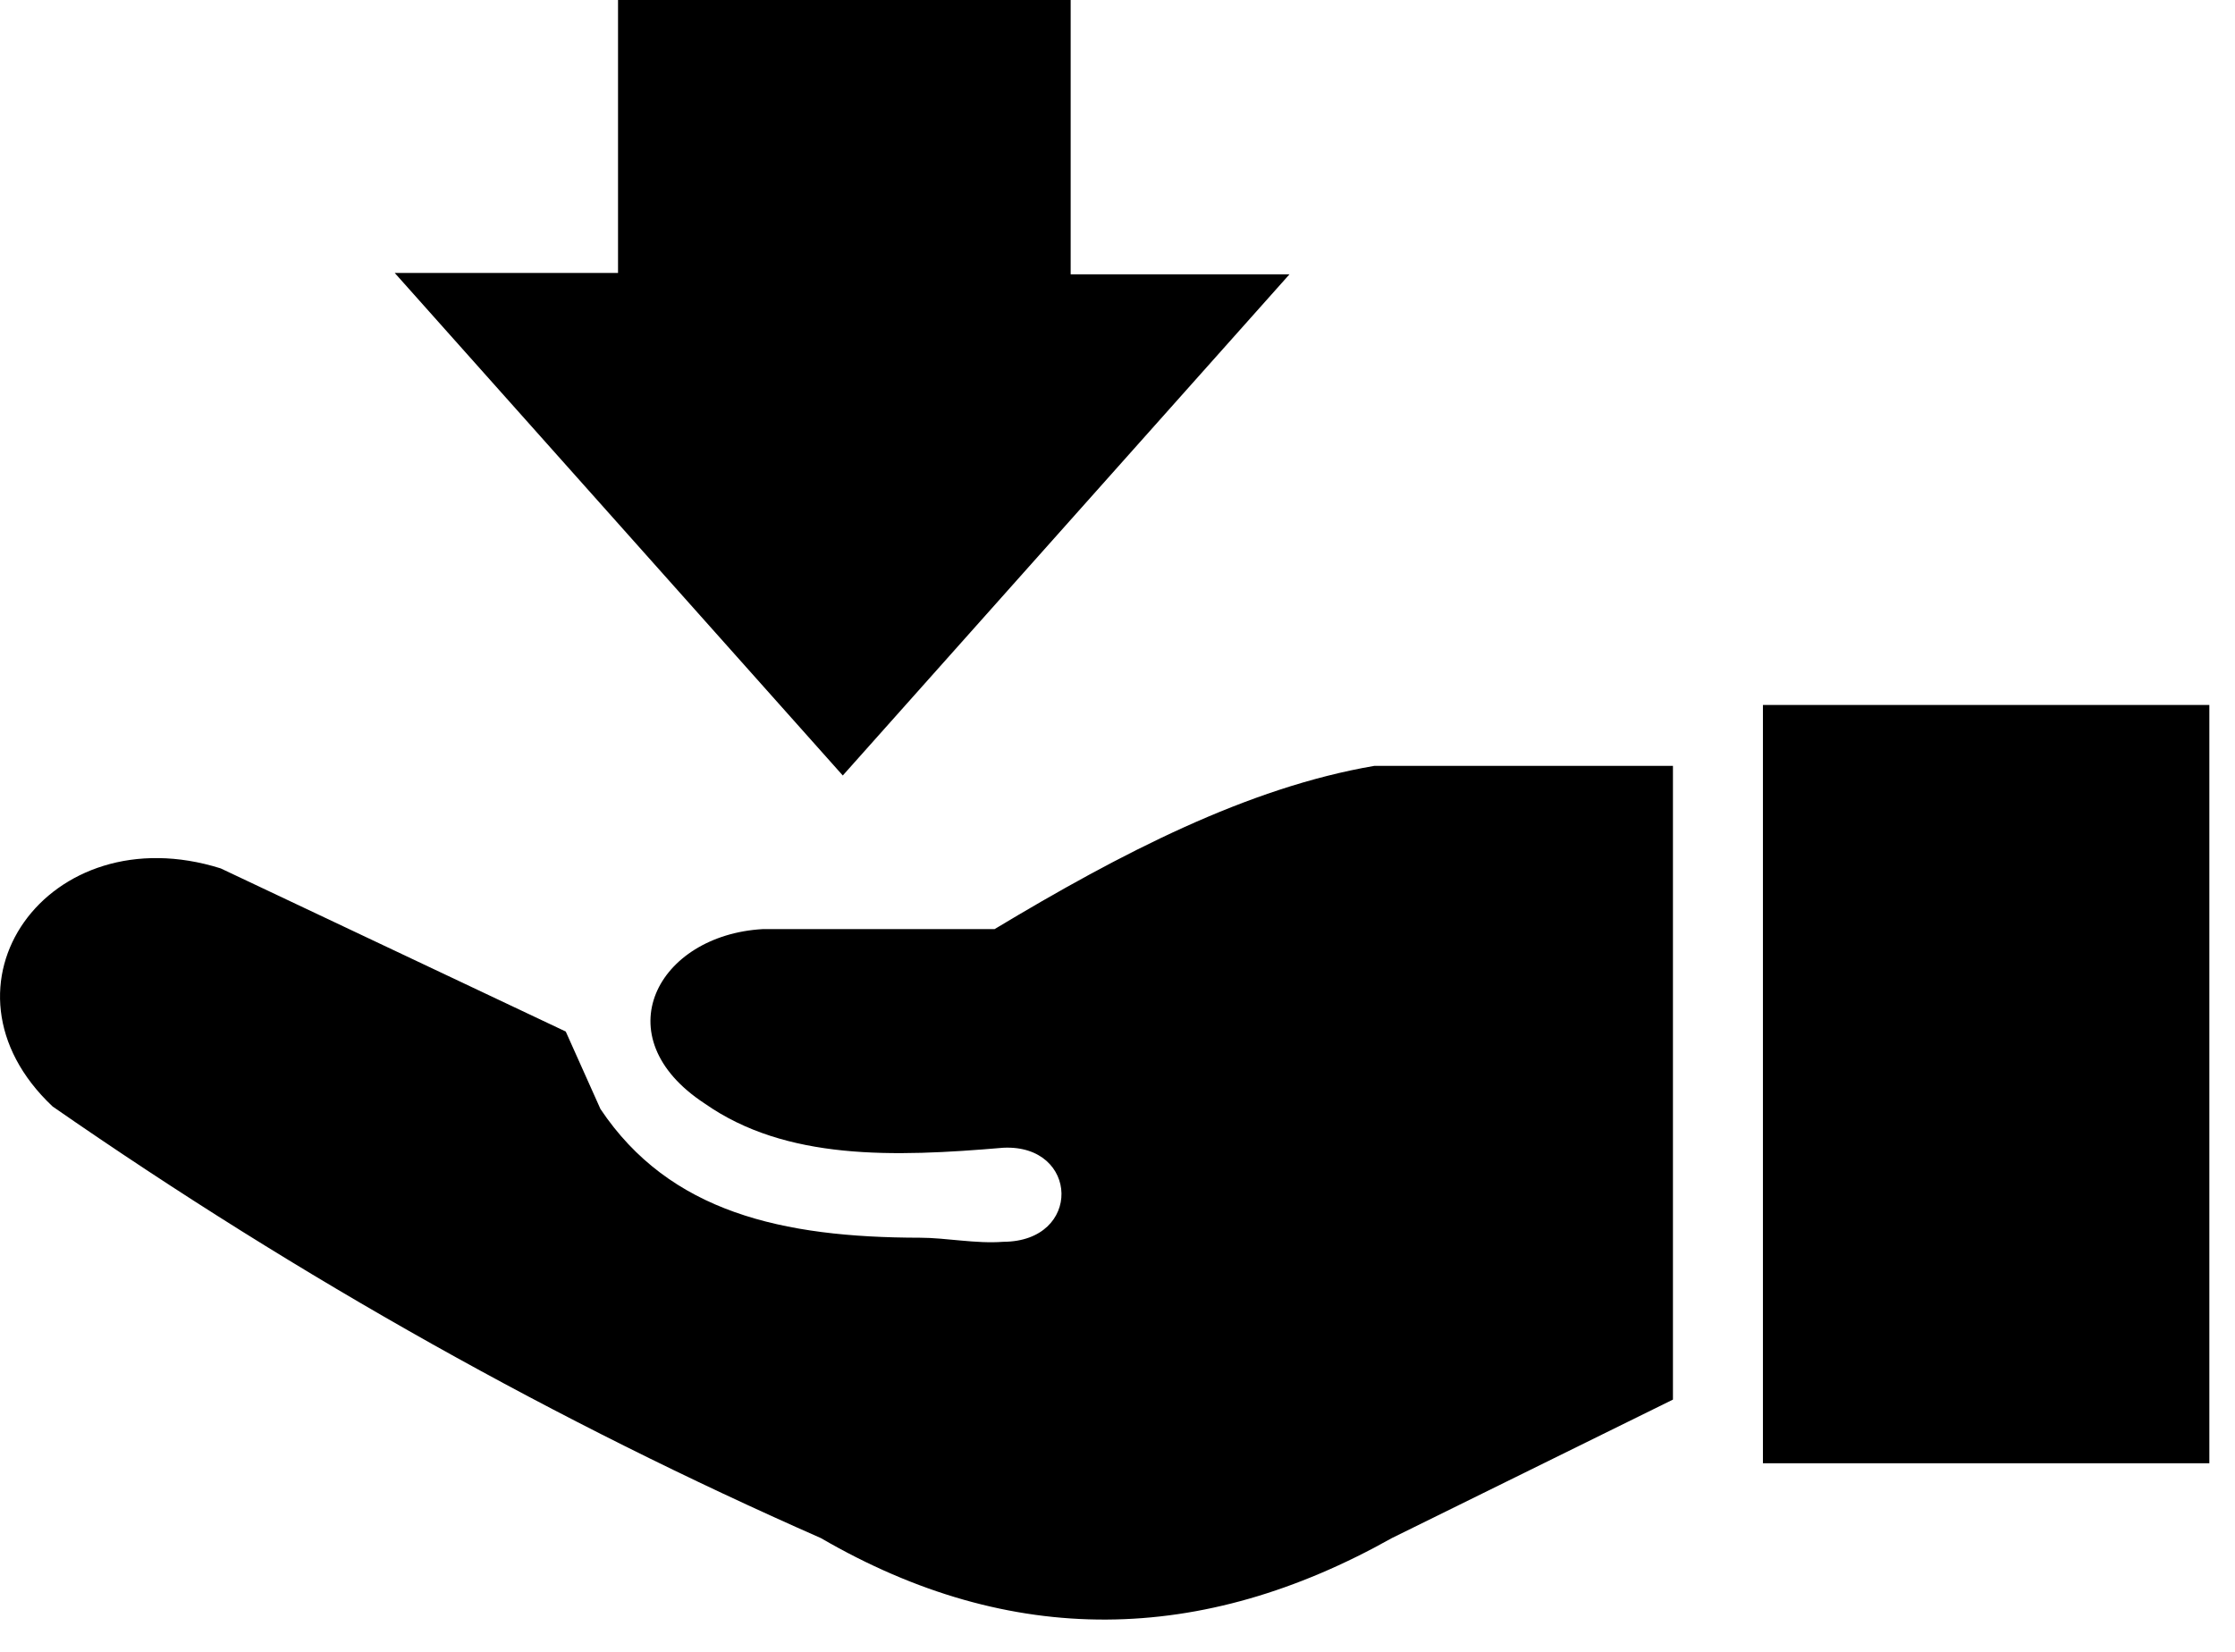
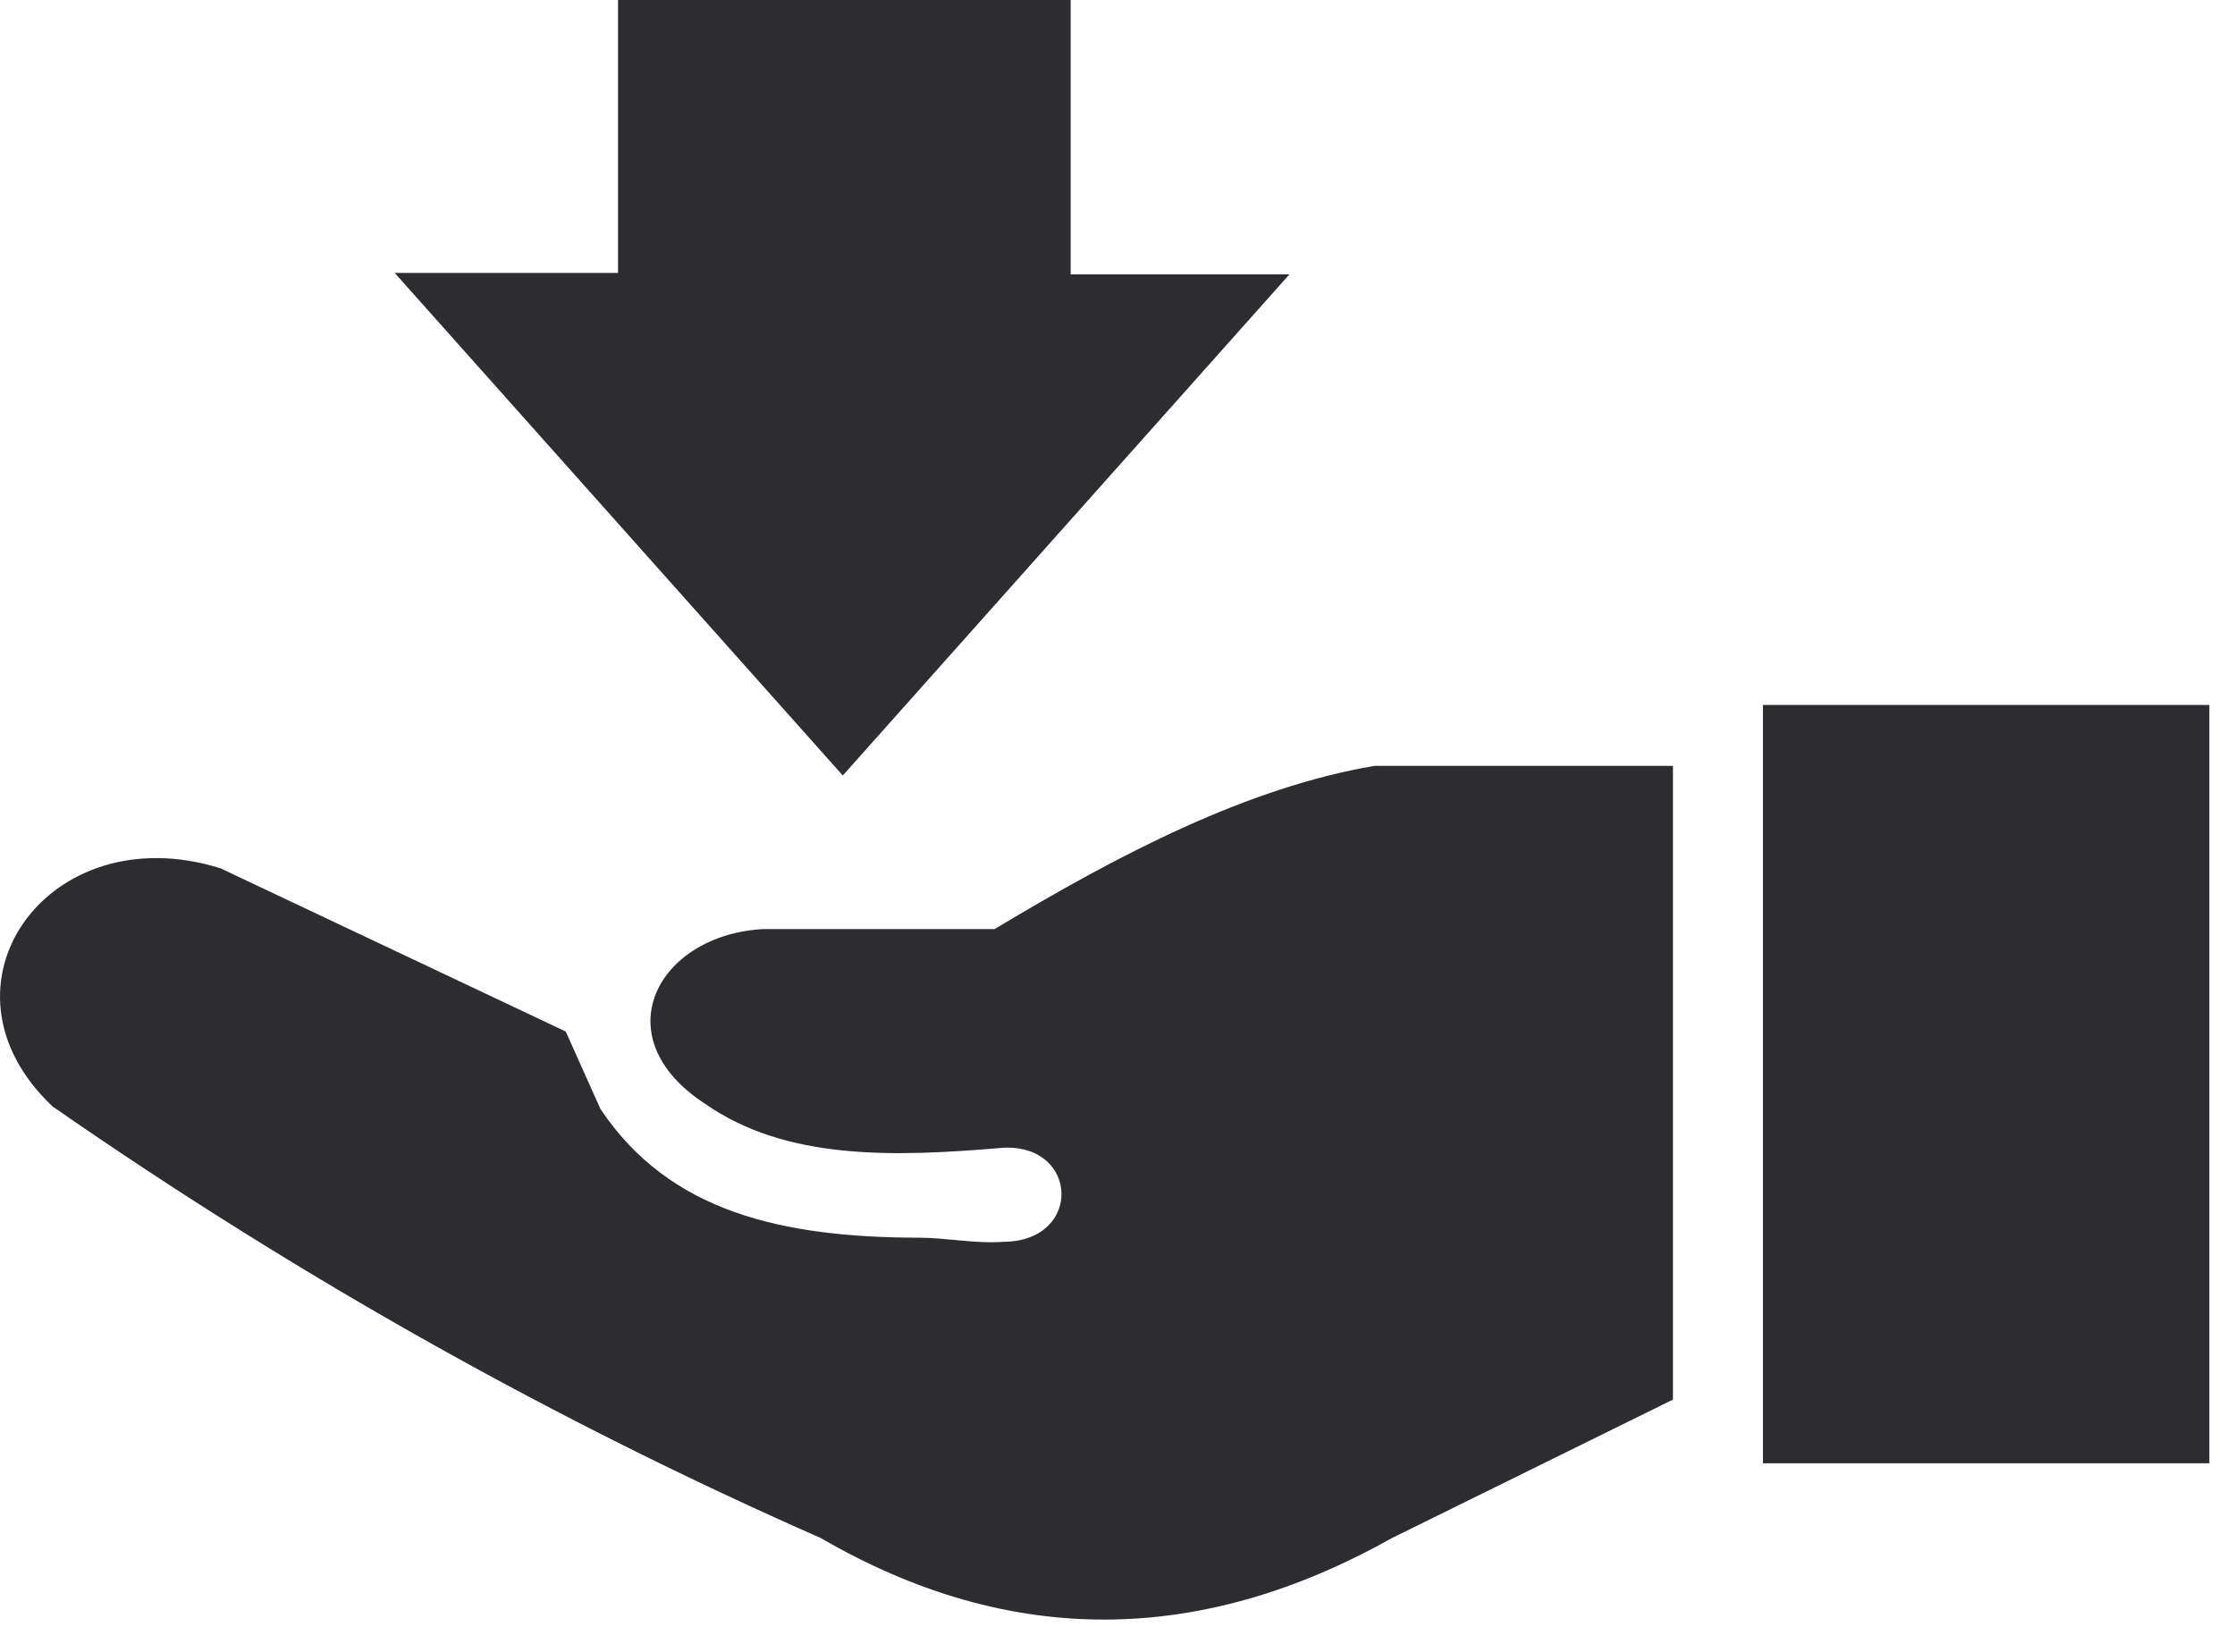
<svg xmlns="http://www.w3.org/2000/svg" width="23" height="17" viewBox="0 0 23 17" fill="none">
-   <path fill-rule="evenodd" clip-rule="evenodd" d="M17.216 14.404V7.882H14.143C12.84 8.105 11.537 8.779 10.235 9.562H7.848C6.767 9.624 6.201 10.669 7.252 11.357C8.088 11.943 9.193 11.909 10.325 11.812C11.106 11.775 11.14 12.777 10.325 12.78C10.042 12.802 9.735 12.738 9.467 12.738C8.053 12.736 6.891 12.478 6.179 11.413L5.822 10.616L2.271 8.937C0.494 8.378 -0.769 10.152 0.541 11.387C3.113 13.172 5.75 14.642 8.447 15.829C10.407 16.967 12.367 16.928 14.324 15.829L17.216 14.404ZM6.36 2.809V0H11.018V2.823H13.27L8.673 7.981L4.062 2.809H6.36ZM22.736 7.255H18.142V15.059H22.736V7.255Z" fill="black" />
+   <path fill-rule="evenodd" clip-rule="evenodd" d="M17.216 14.404V7.882H14.143C12.84 8.105 11.537 8.779 10.235 9.562H7.848C6.767 9.624 6.201 10.669 7.252 11.357C8.088 11.943 9.193 11.909 10.325 11.812C11.106 11.775 11.14 12.777 10.325 12.78C10.042 12.802 9.735 12.738 9.467 12.738C8.053 12.736 6.891 12.478 6.179 11.413L5.822 10.616L2.271 8.937C0.494 8.378 -0.769 10.152 0.541 11.387C3.113 13.172 5.75 14.642 8.447 15.829C10.407 16.967 12.367 16.928 14.324 15.829L17.216 14.404ZM6.36 2.809V0H11.018V2.823H13.27L8.673 7.981L4.062 2.809H6.36ZM22.736 7.255H18.142V15.059H22.736V7.255Z" fill="#2C2C31" />
</svg>
